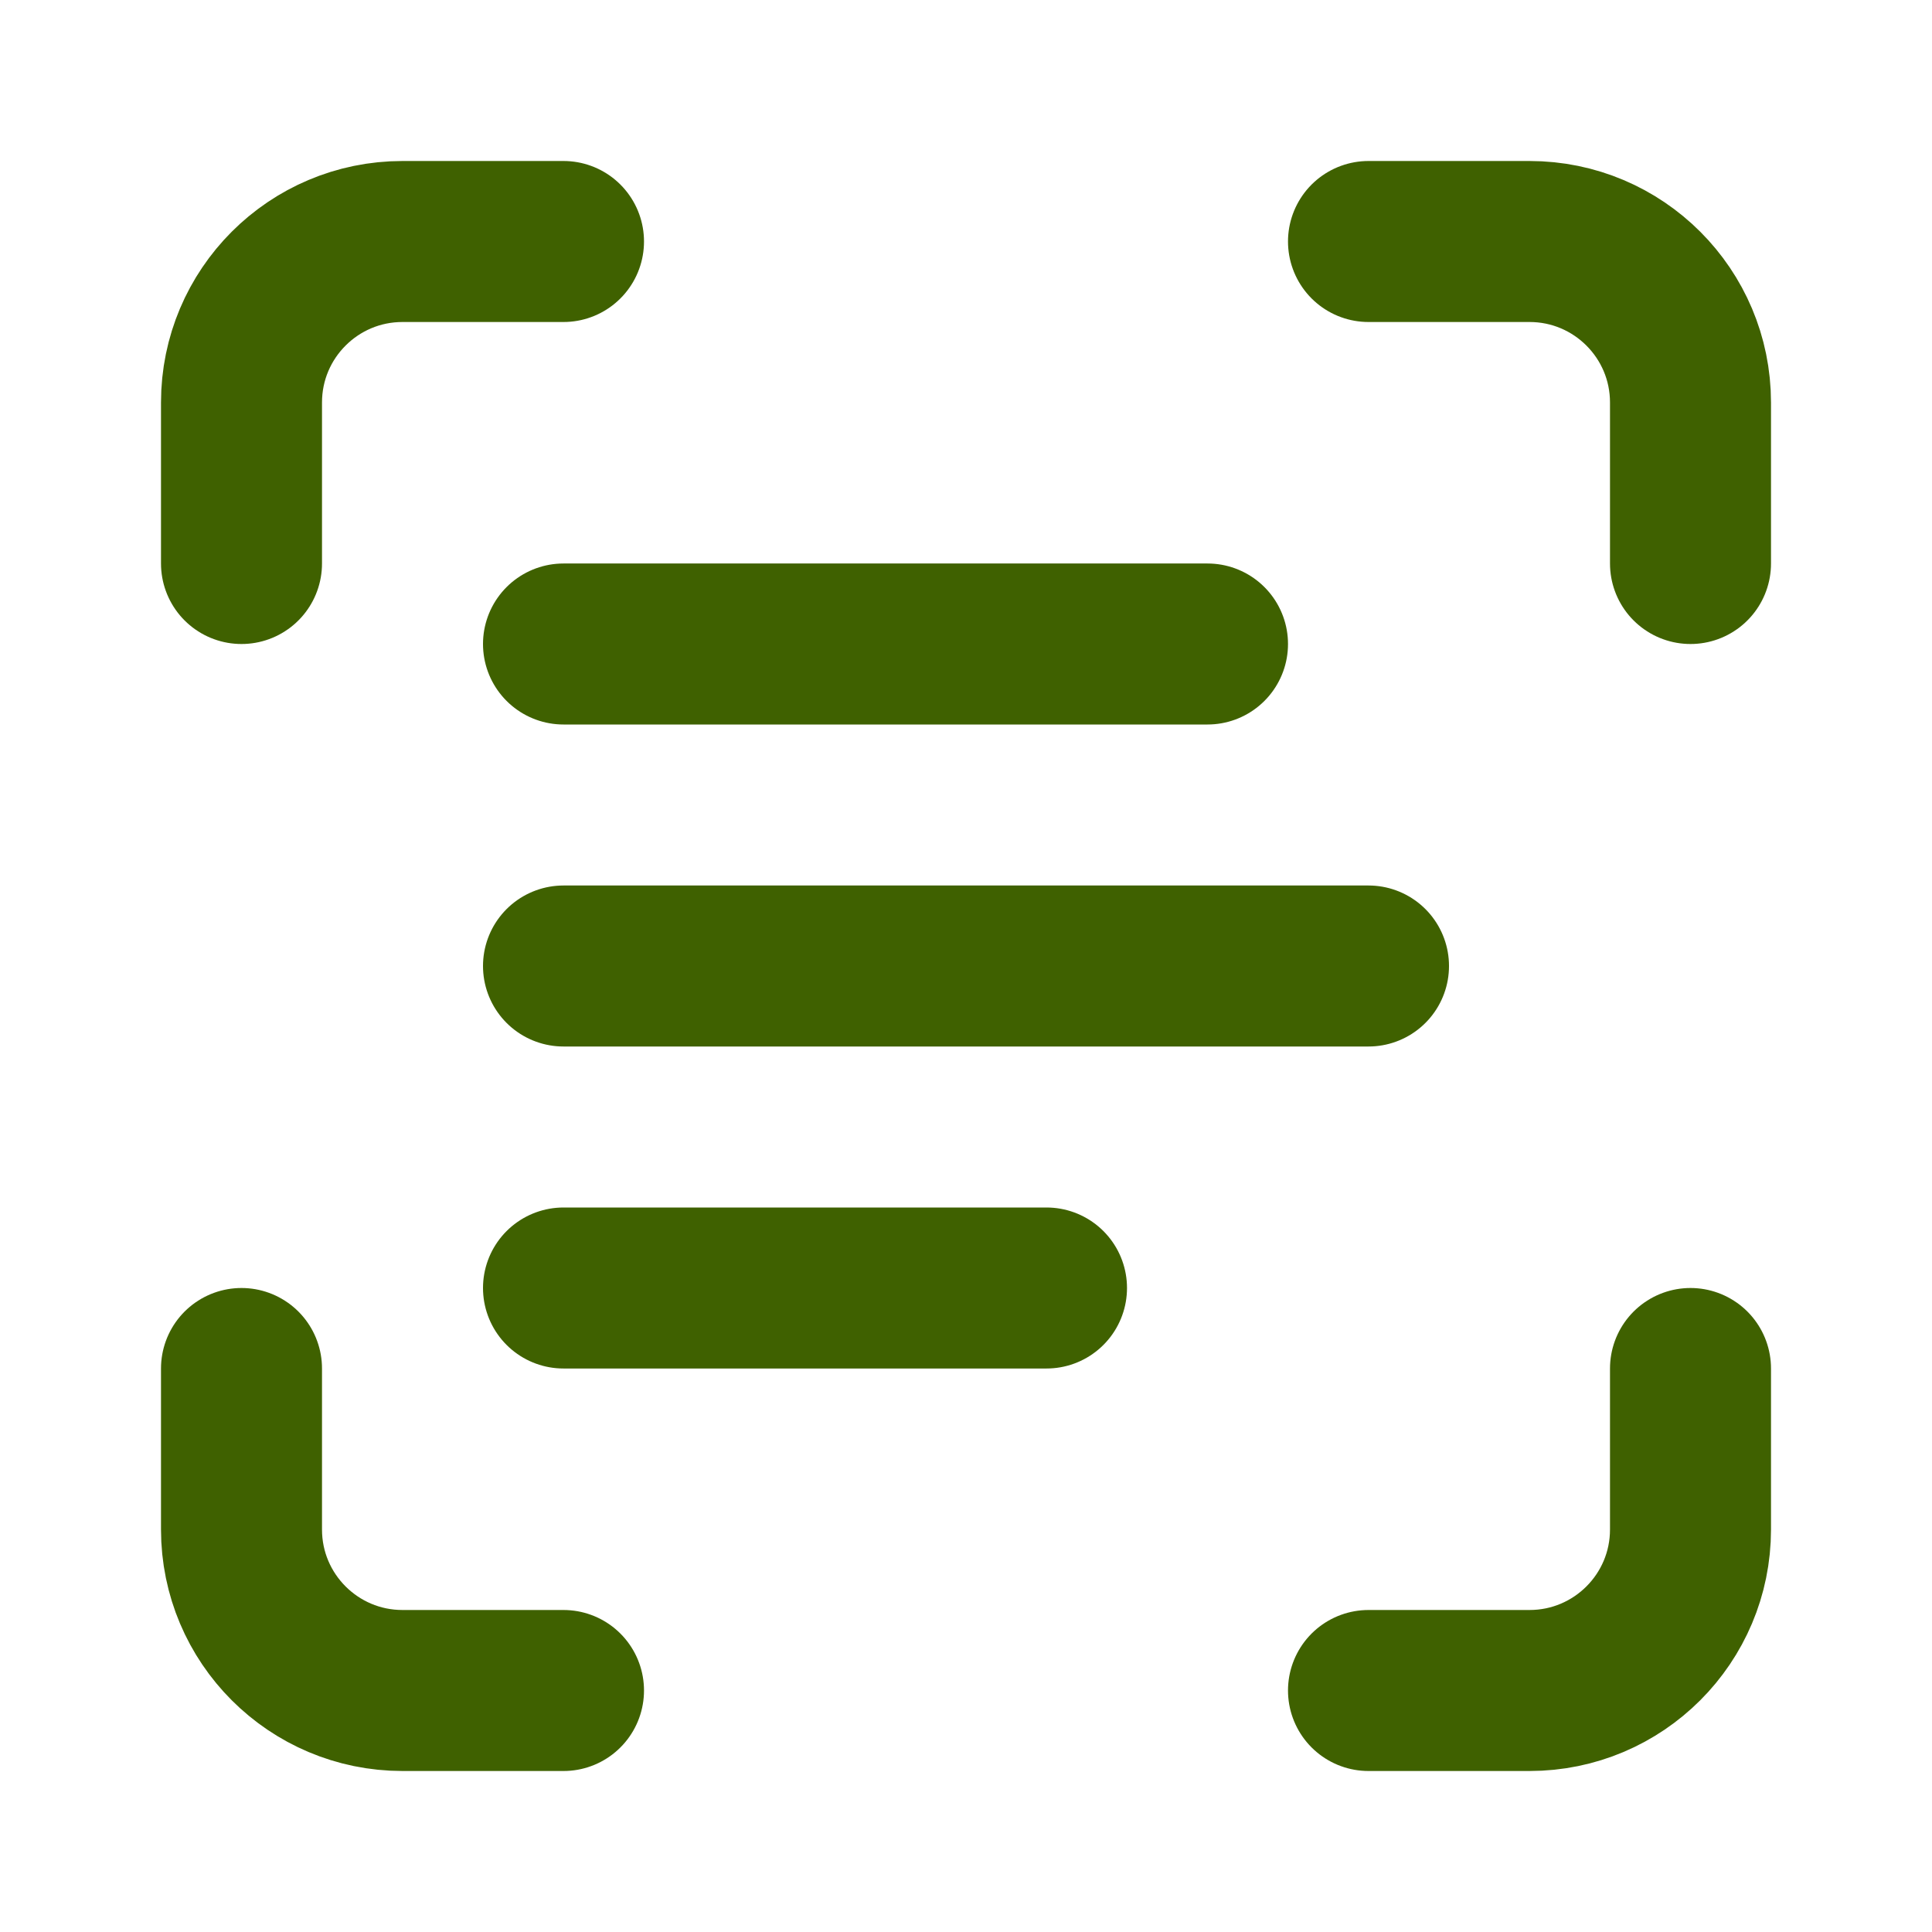
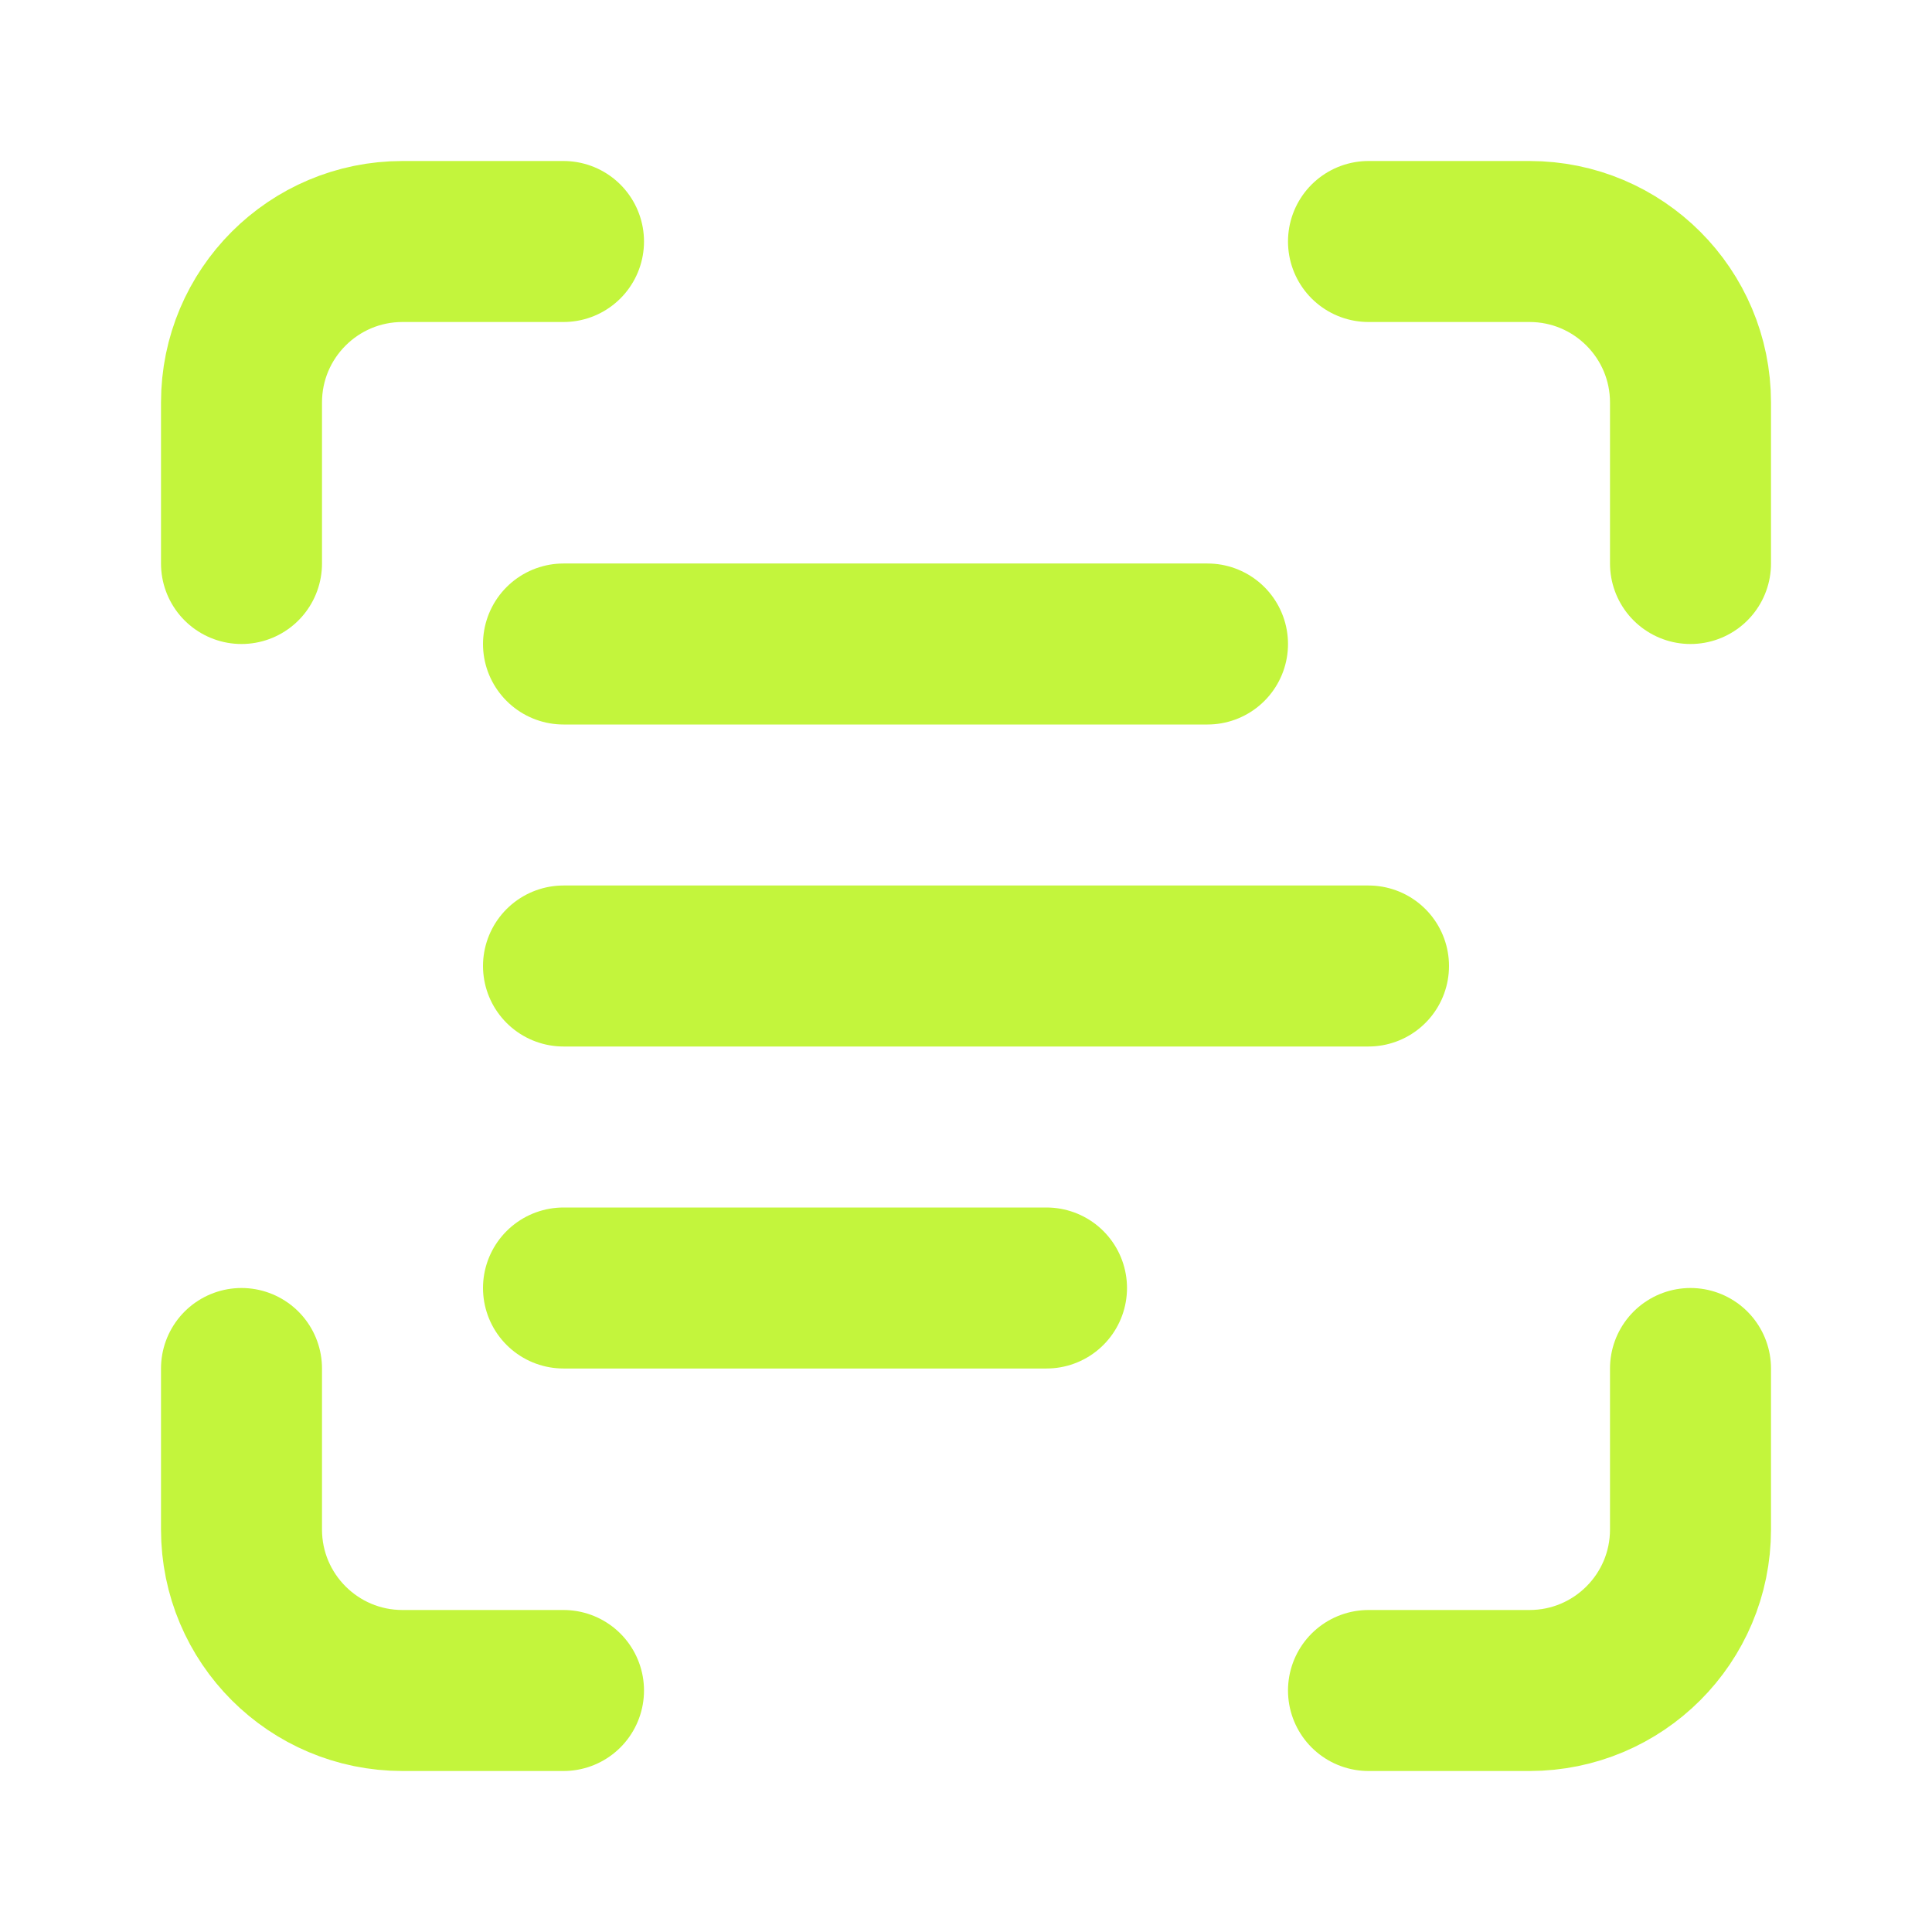
- <svg xmlns="http://www.w3.org/2000/svg" width="24" height="24" viewBox="0 0 24 24" fill="none" stroke="#3F6100" stroke-width="2" stroke-linecap="round" stroke-linejoin="round">
+ <svg xmlns="http://www.w3.org/2000/svg" width="24" height="24" viewBox="0 0 24 24" fill="none" stroke="#C3F53C" stroke-width="2" stroke-linecap="round" stroke-linejoin="round">
  <path d="M3 7V5a2 2 0 0 1 2-2h2" />
  <path d="M17 3h2a2 2 0 0 1 2 2v2" />
  <path d="M21 17v2a2 2 0 0 1-2 2h-2" />
  <path d="M7 21H5a2 2 0 0 1-2-2v-2" />
  <path d="M7 8h8" />
  <path d="M7 12h10" />
  <path d="M7 16h6" />
</svg>
